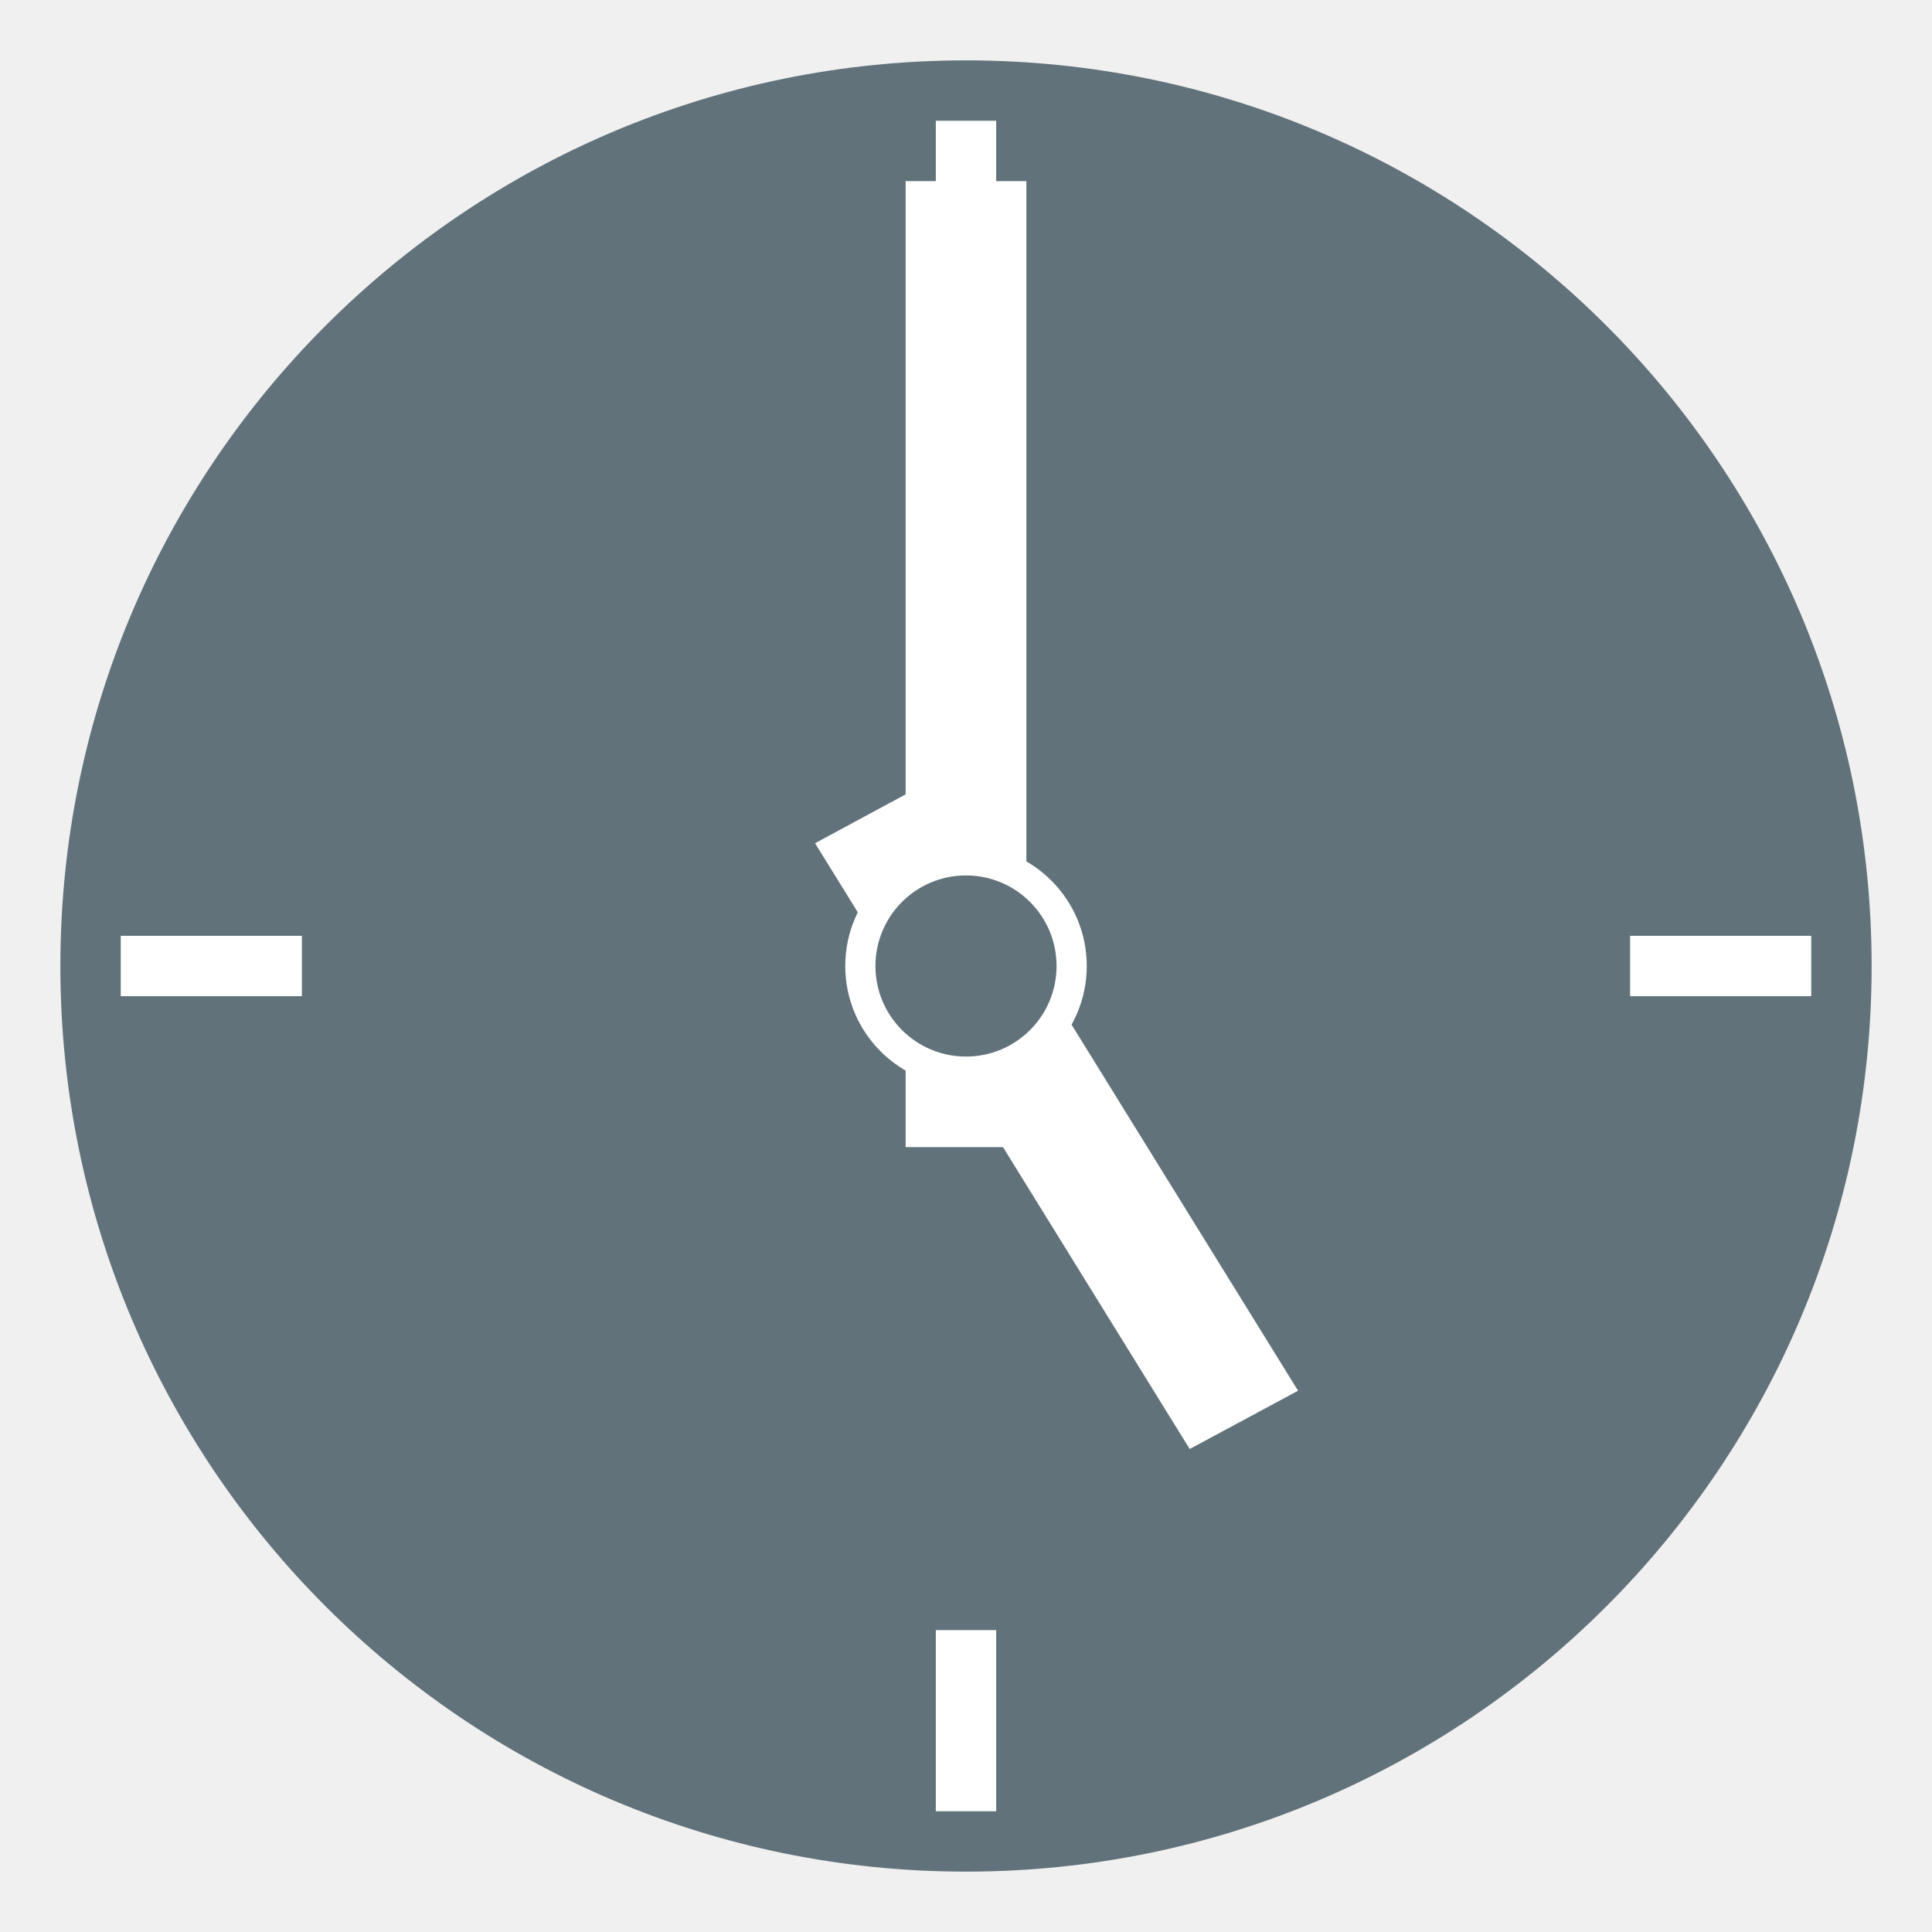
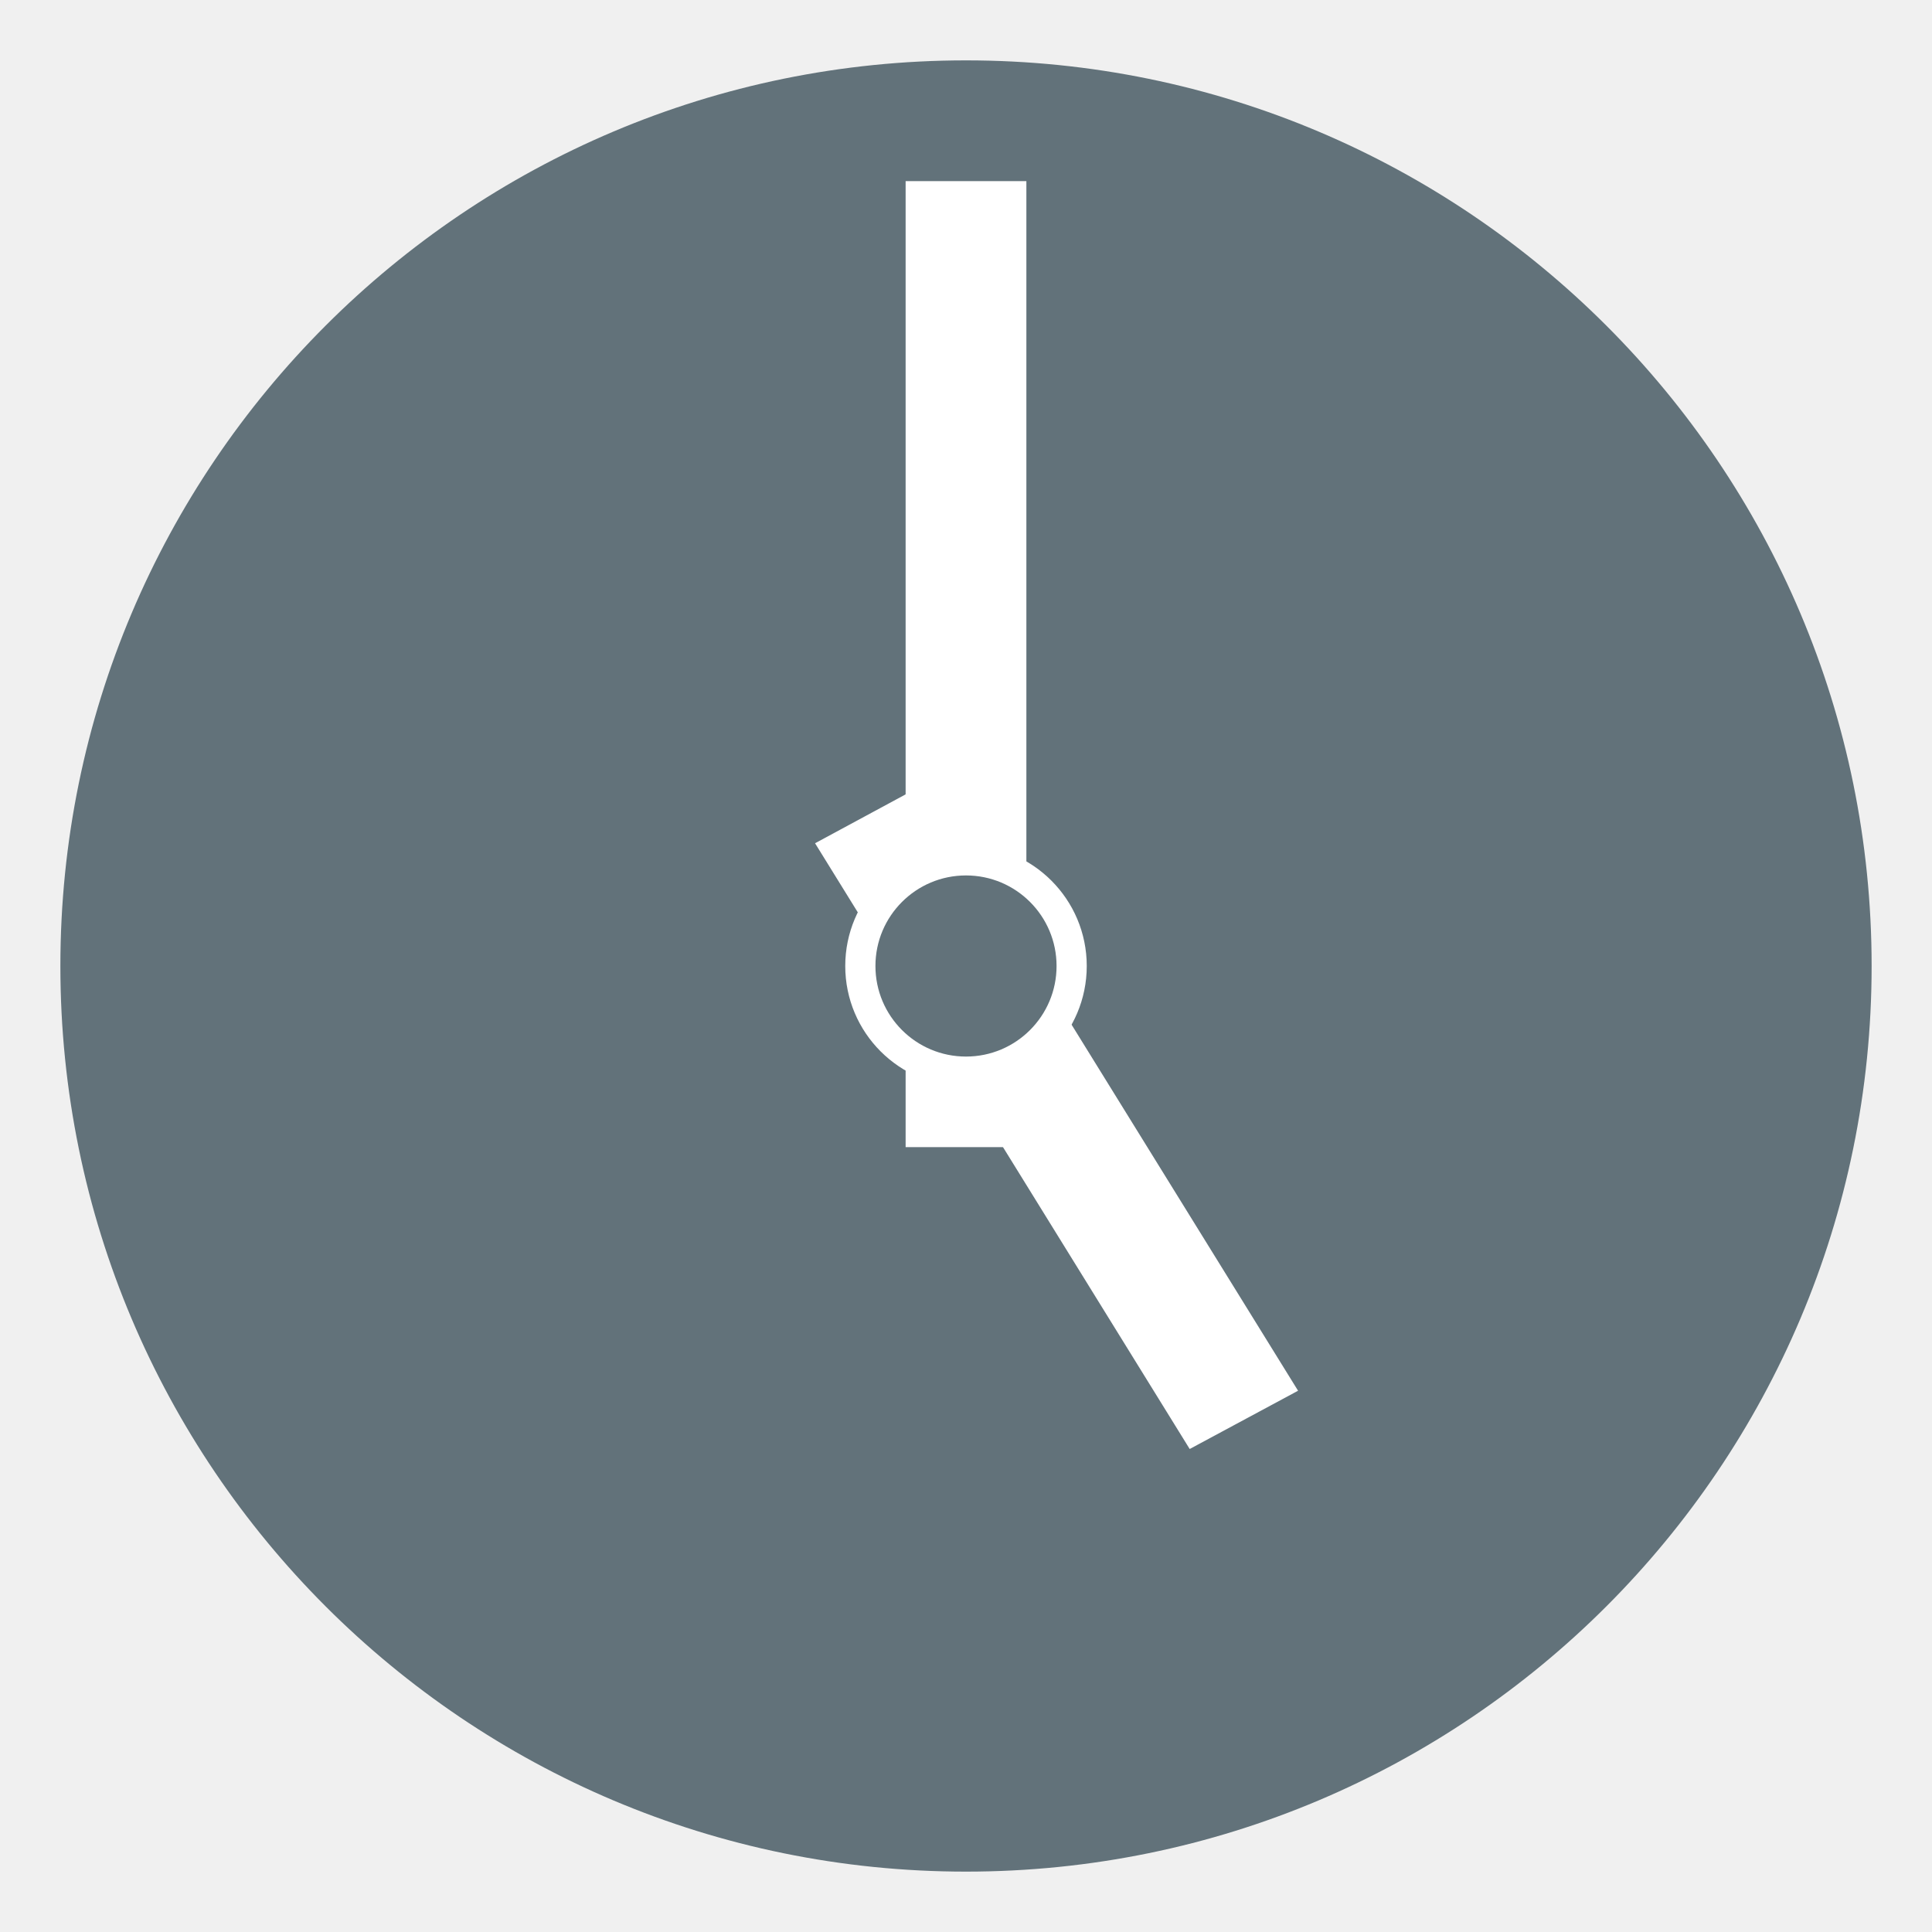
<svg xmlns="http://www.w3.org/2000/svg" viewBox="0 0 64 64" enable-background="new 0 0 64 64">
  <circle fill="#62727a" cx="32" cy="32" r="30" />
  <g fill="#fff">
-     <path d="m31 54h2v6h-2z" />
-     <path d="m4 31h6v2h-6z" />
-     <path d="m54 31h6v2h-6z" />
-     <path d="m31 4h2v6h-2z" />
    <path d="m30 6h4v32h-4z" />
-     <path d="M27 27.933 30.583 26 43 46.07 39.41 48z" />
+     <path d="M27 27.934 30.583 26 43 46.07 39.41 48z" />
    <circle cx="32" cy="32" r="4" />
  </g>
  <circle fill="#62727a" cx="32" cy="32" r="3" />
</svg>
